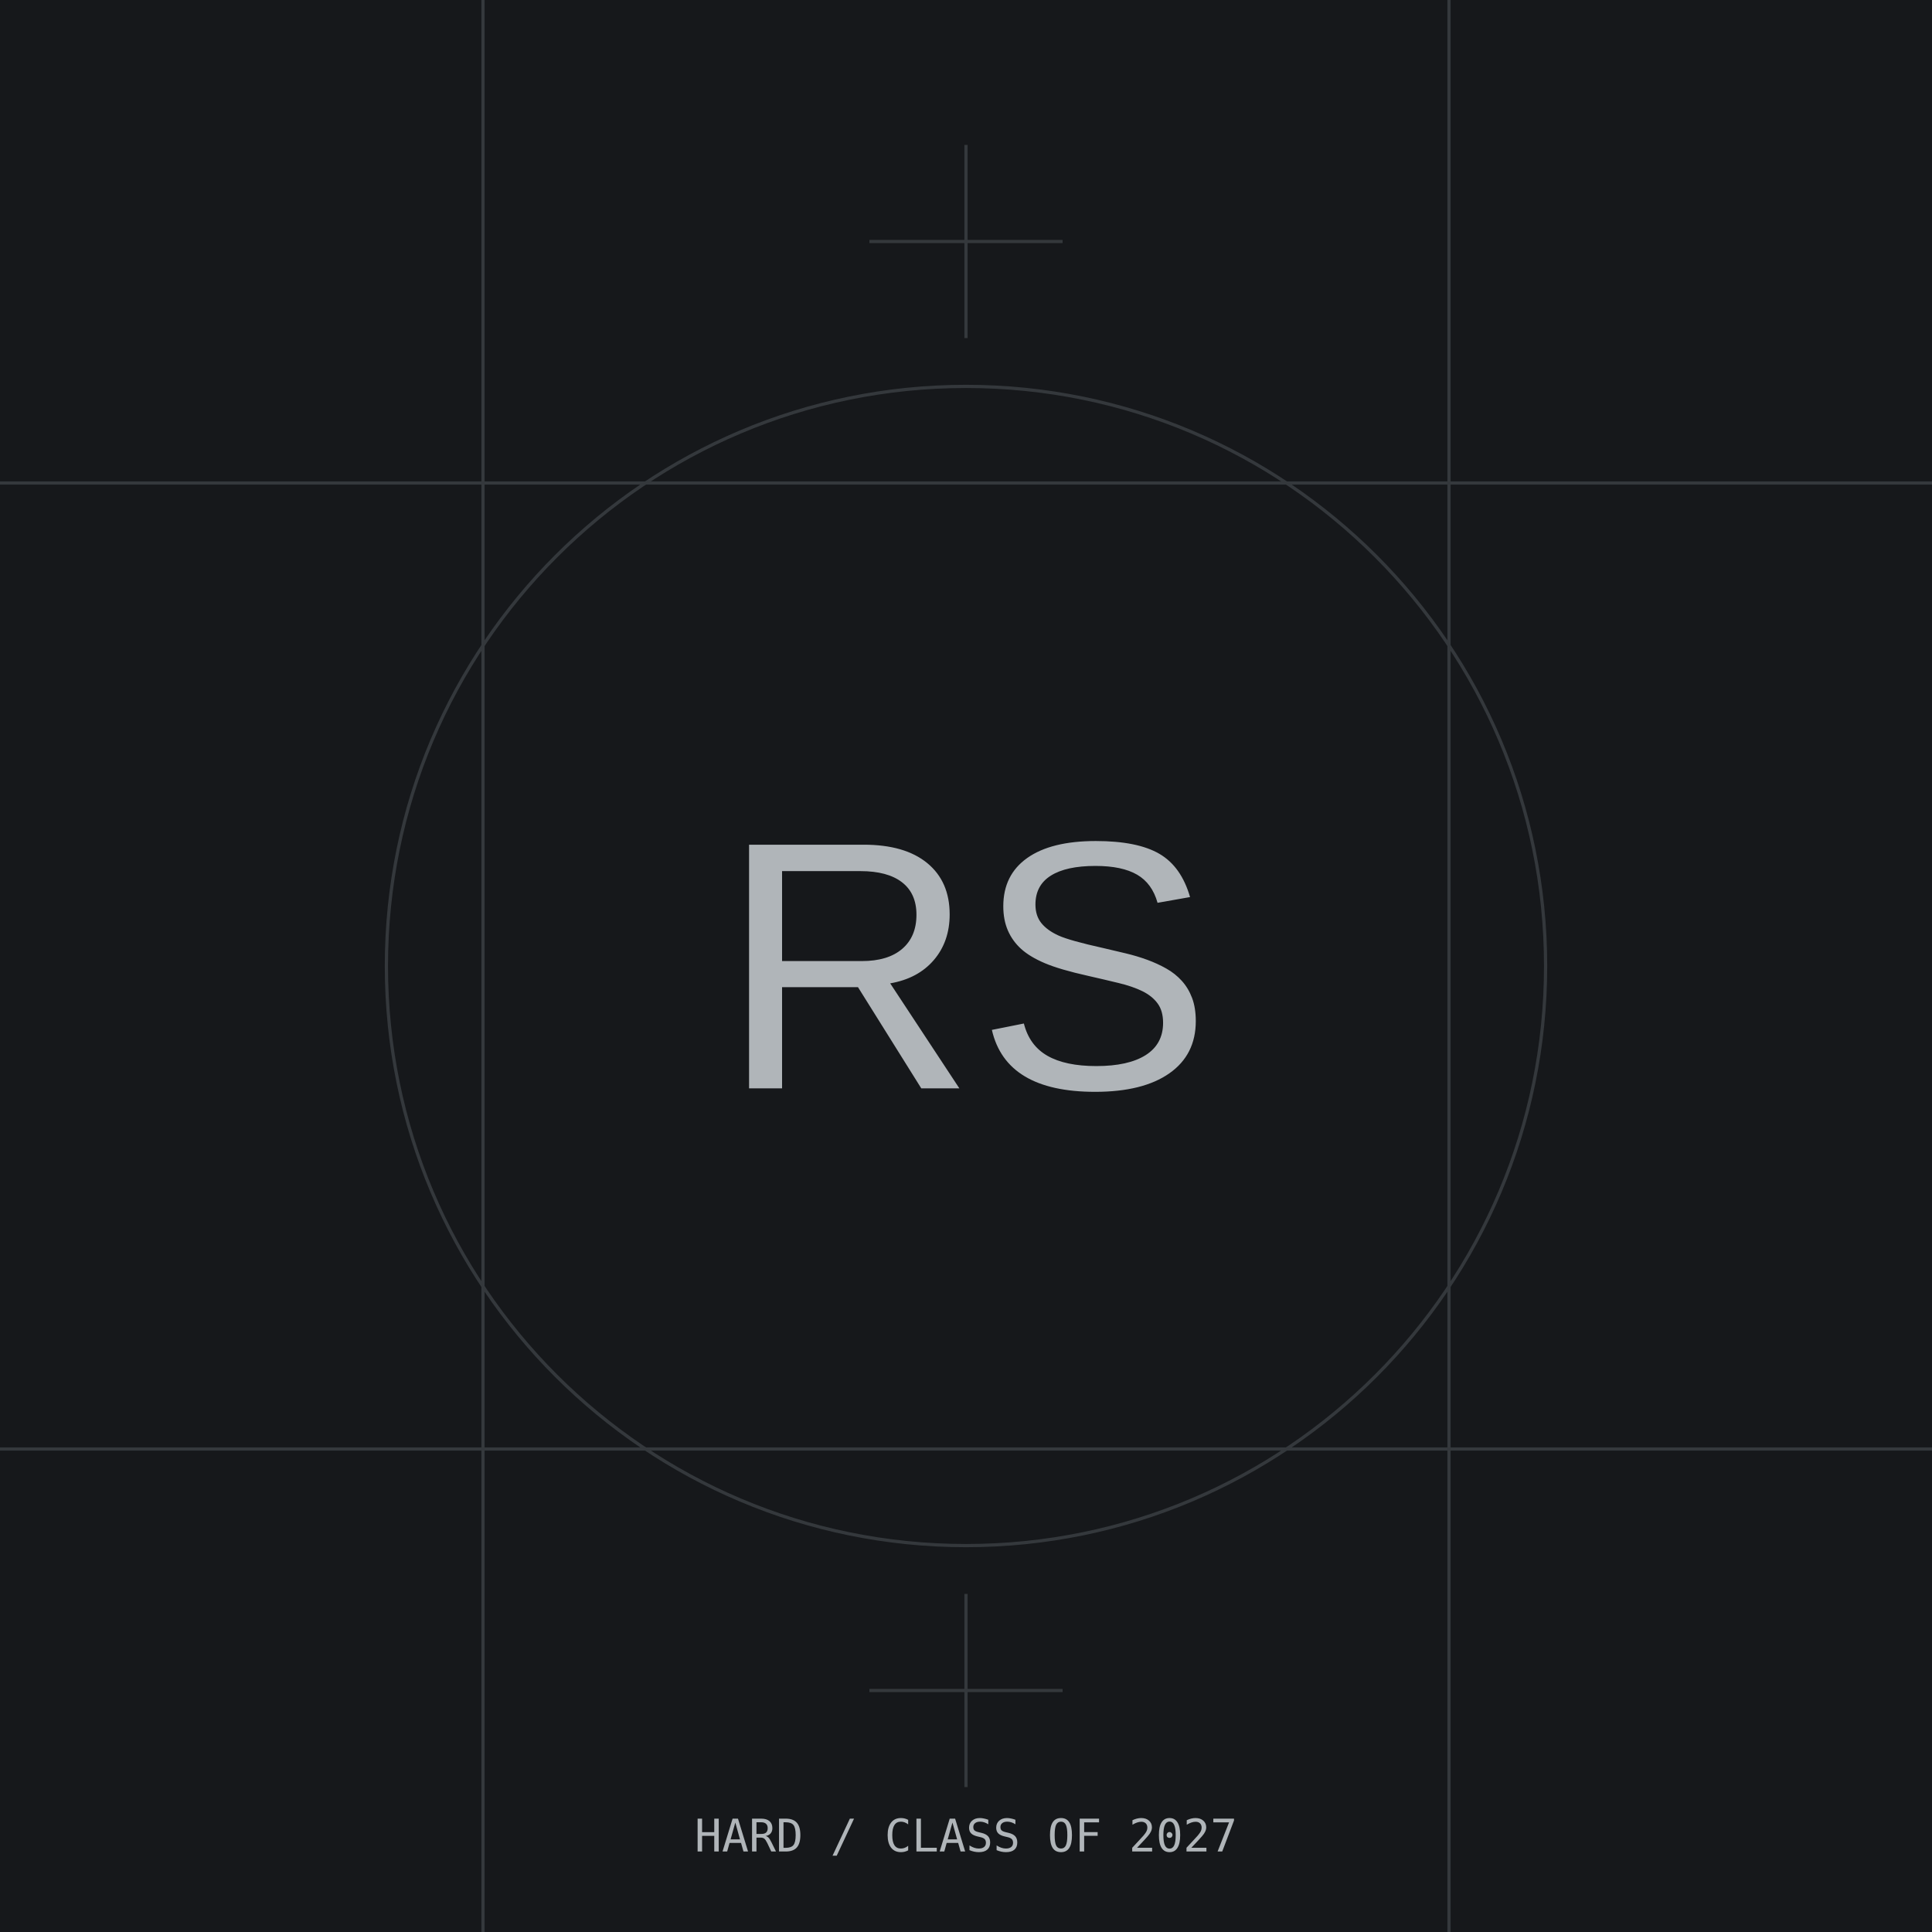
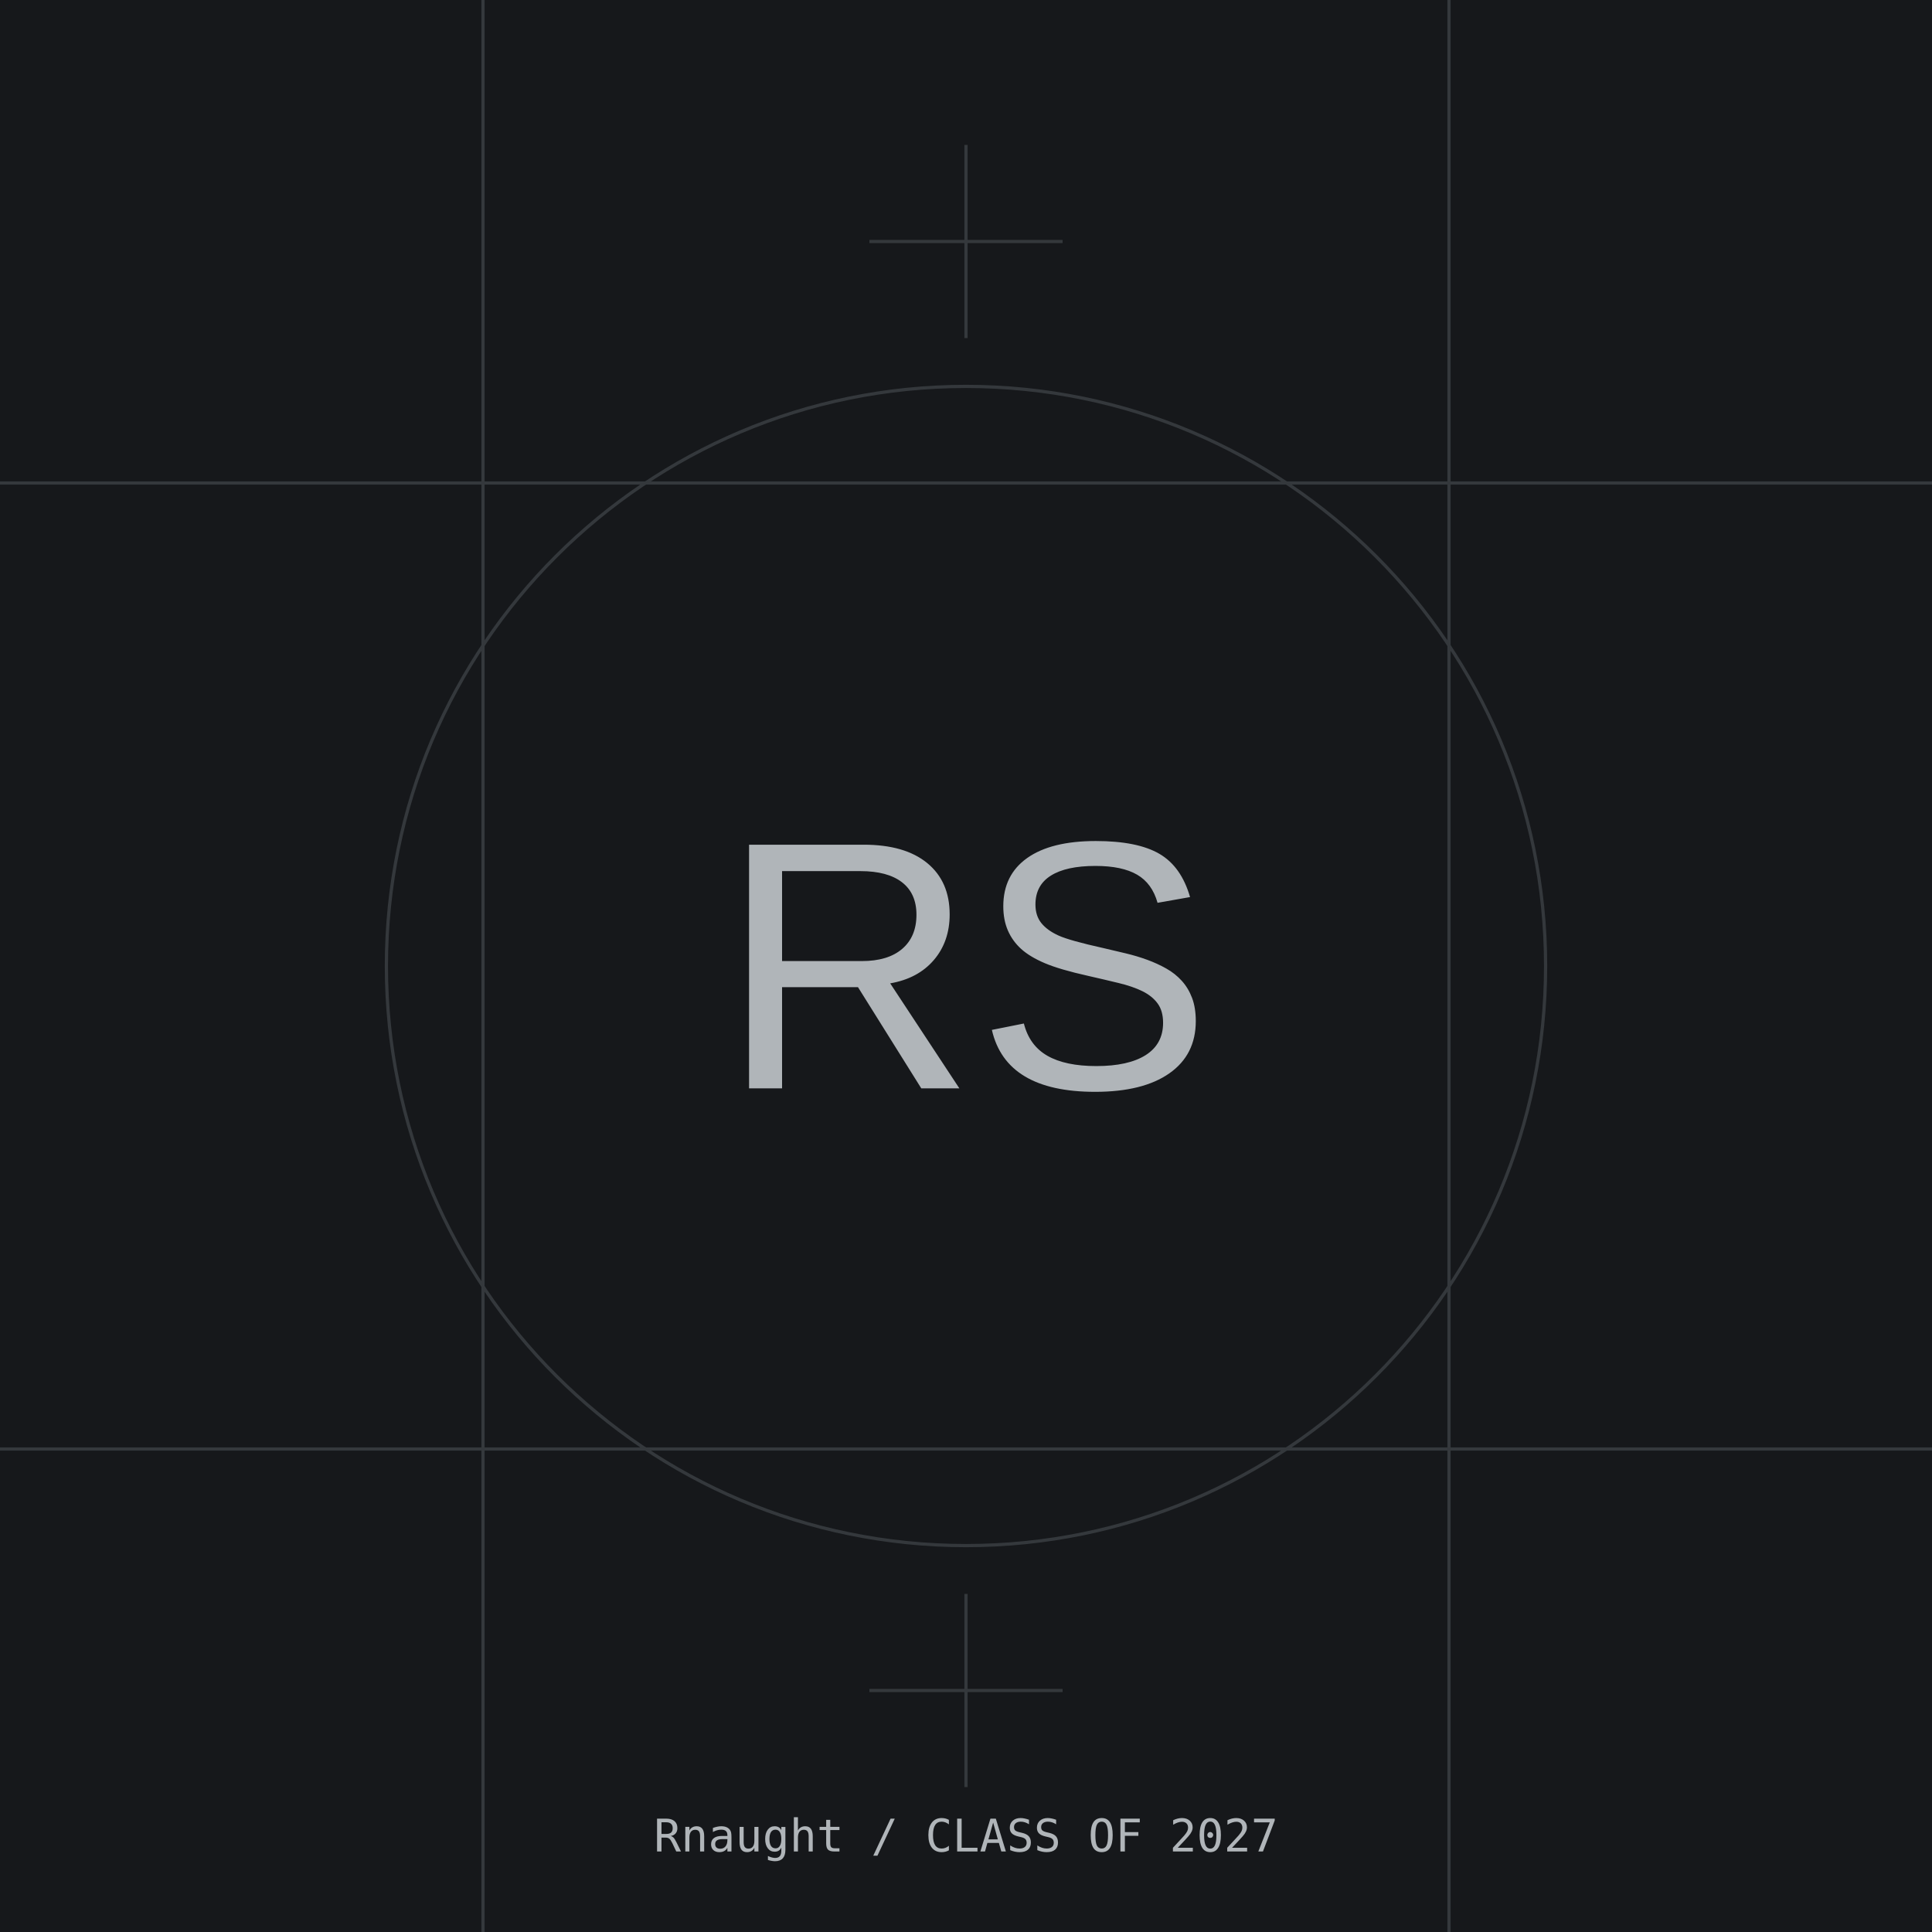
<svg xmlns="http://www.w3.org/2000/svg" viewBox="0 0 600 600">
  <rect width="600" height="600" fill="#16181b" />
  <g stroke="#34383c" stroke-width="1">
    <path d="M0 150H600M0 450H600M150 0V600M450 0V600" />
    <circle cx="300" cy="300" r="180" fill="none" />
    <path d="M270 75H330M300 45V105M270 525H330M300 495V555" />
  </g>
  <text x="300" y="338" font-family="Arial,sans-serif" font-size="110" font-weight="300" text-anchor="middle" fill="#b0b5b9">RS</text>
-   <text x="300" y="575" text-anchor="middle" font-family="monospace" font-size="14" fill="#b0b5b9">HARD / CLASS OF 2027</text>
+   <text x="300" y="575" text-anchor="middle" font-family="monospace" font-size="14" fill="#b0b5b9">Rnaught / CLASS OF 2027</text>
</svg>
